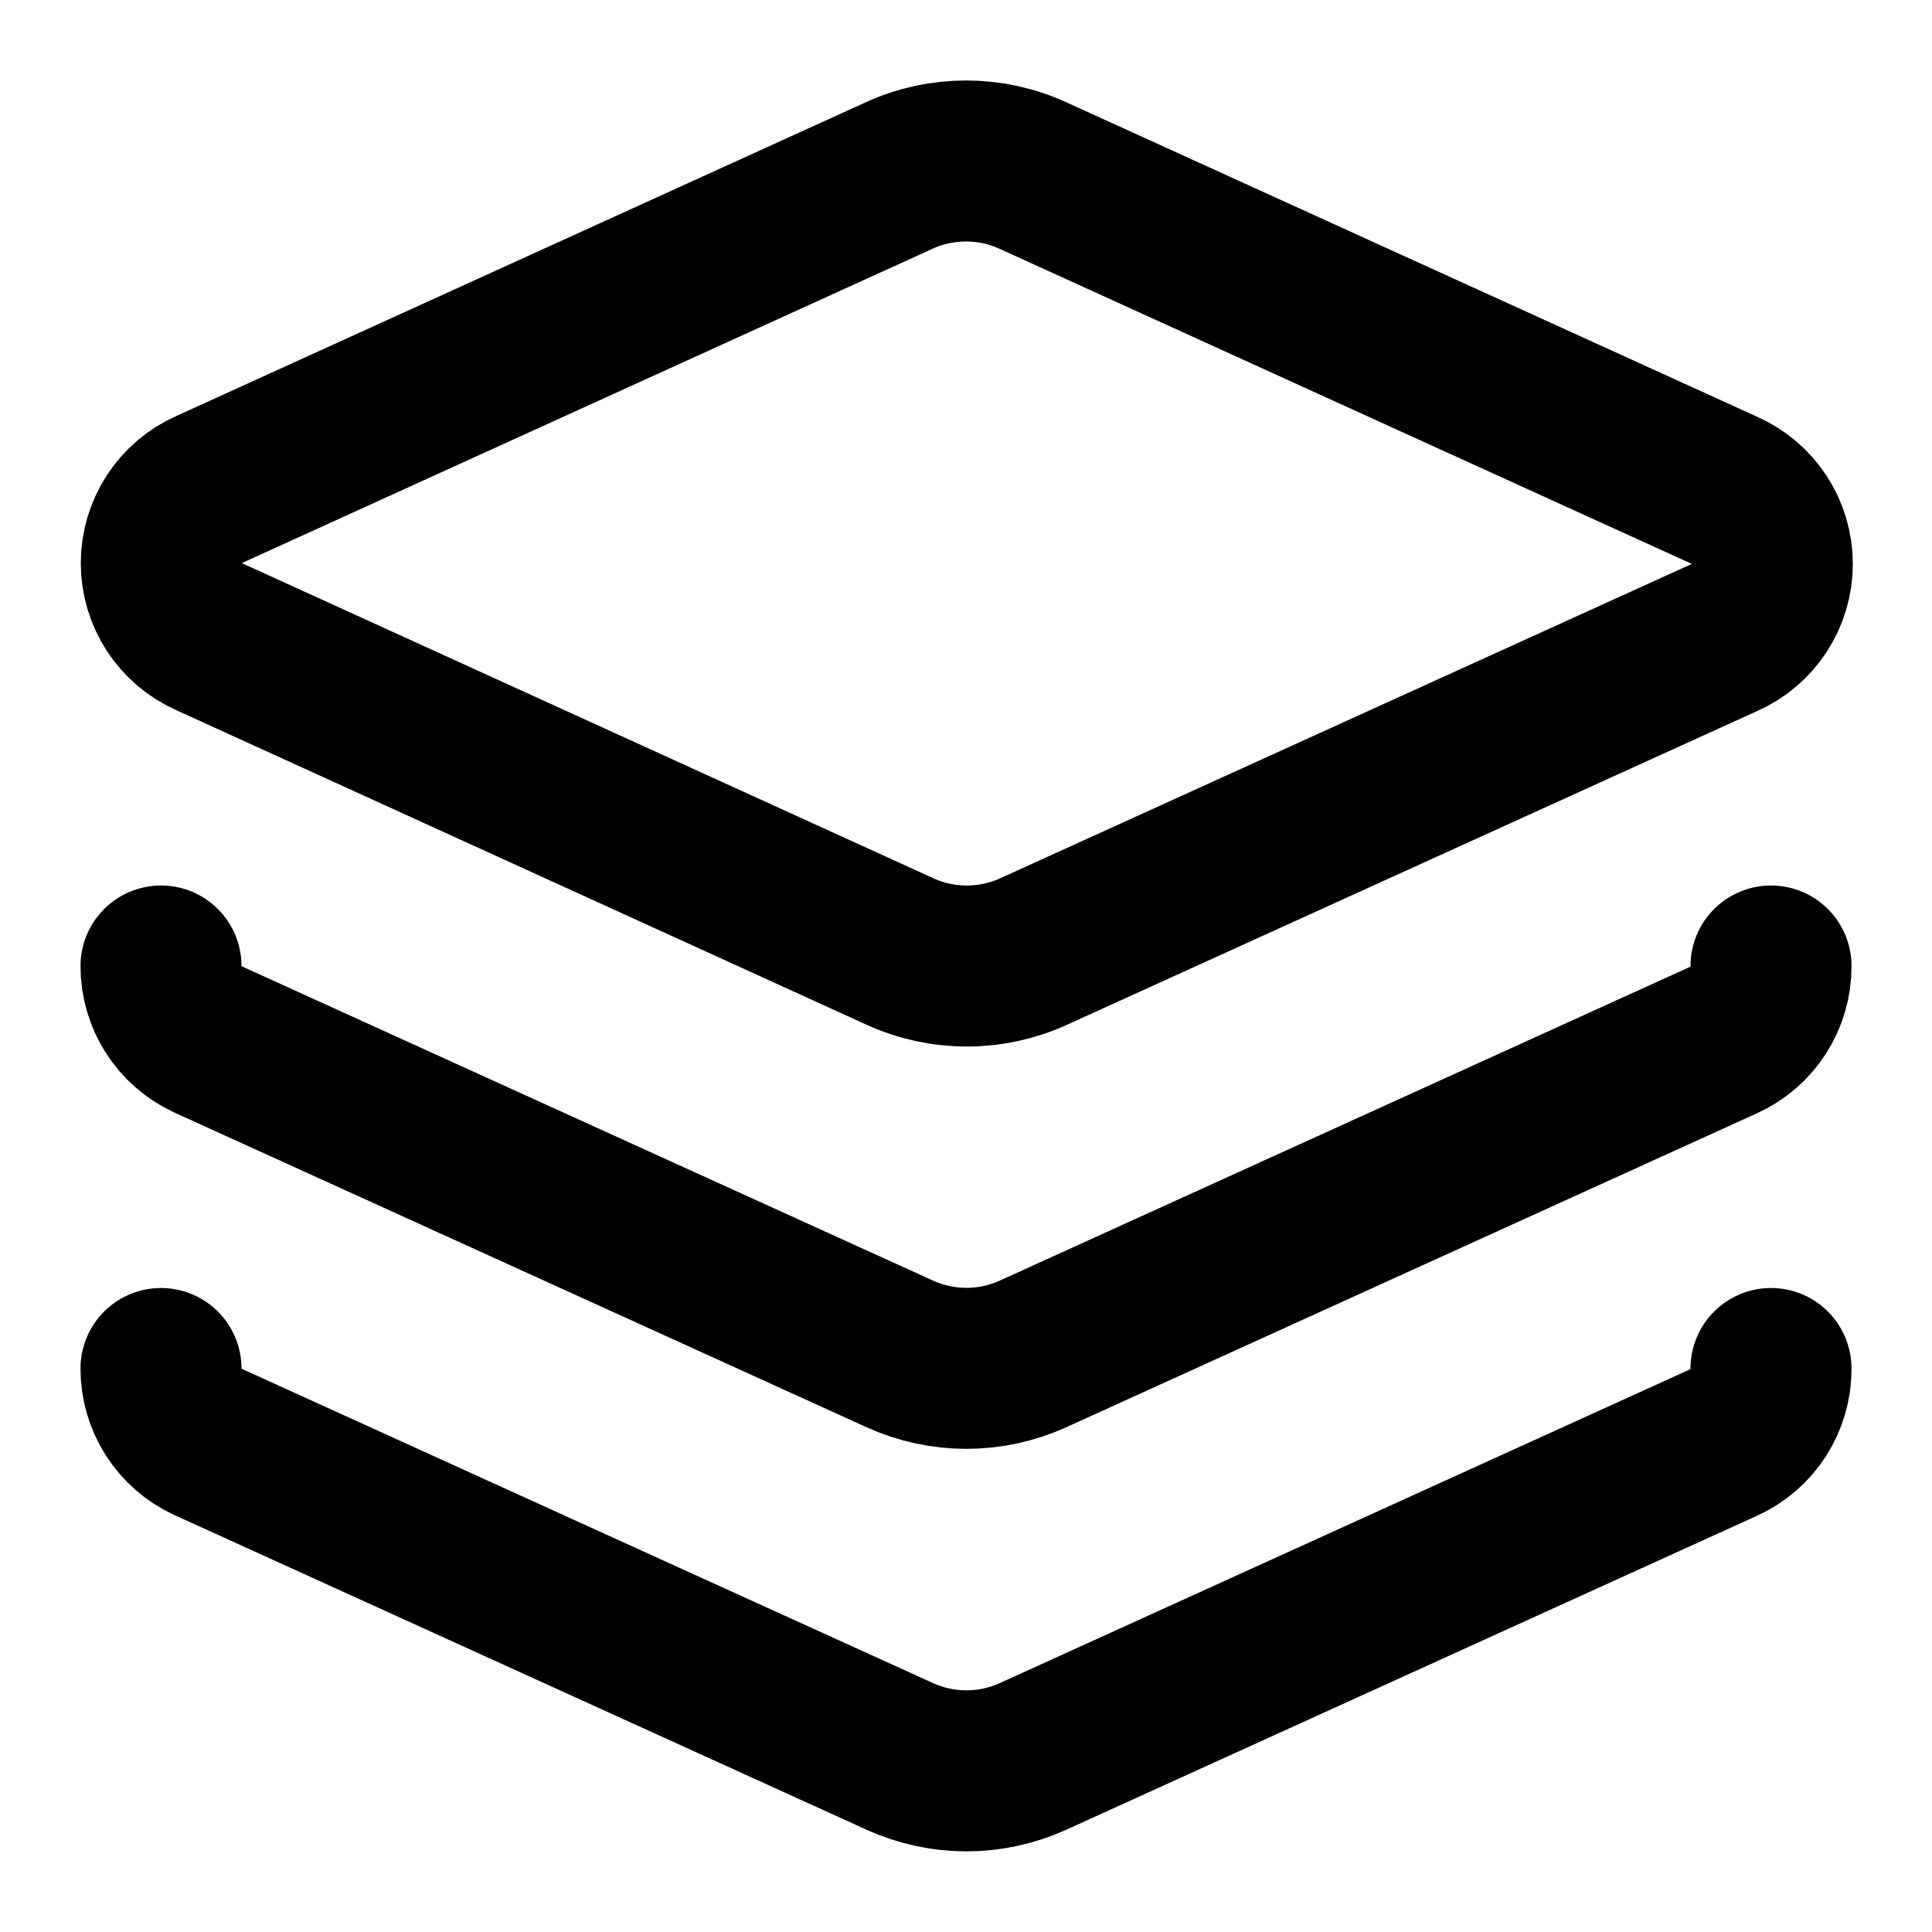
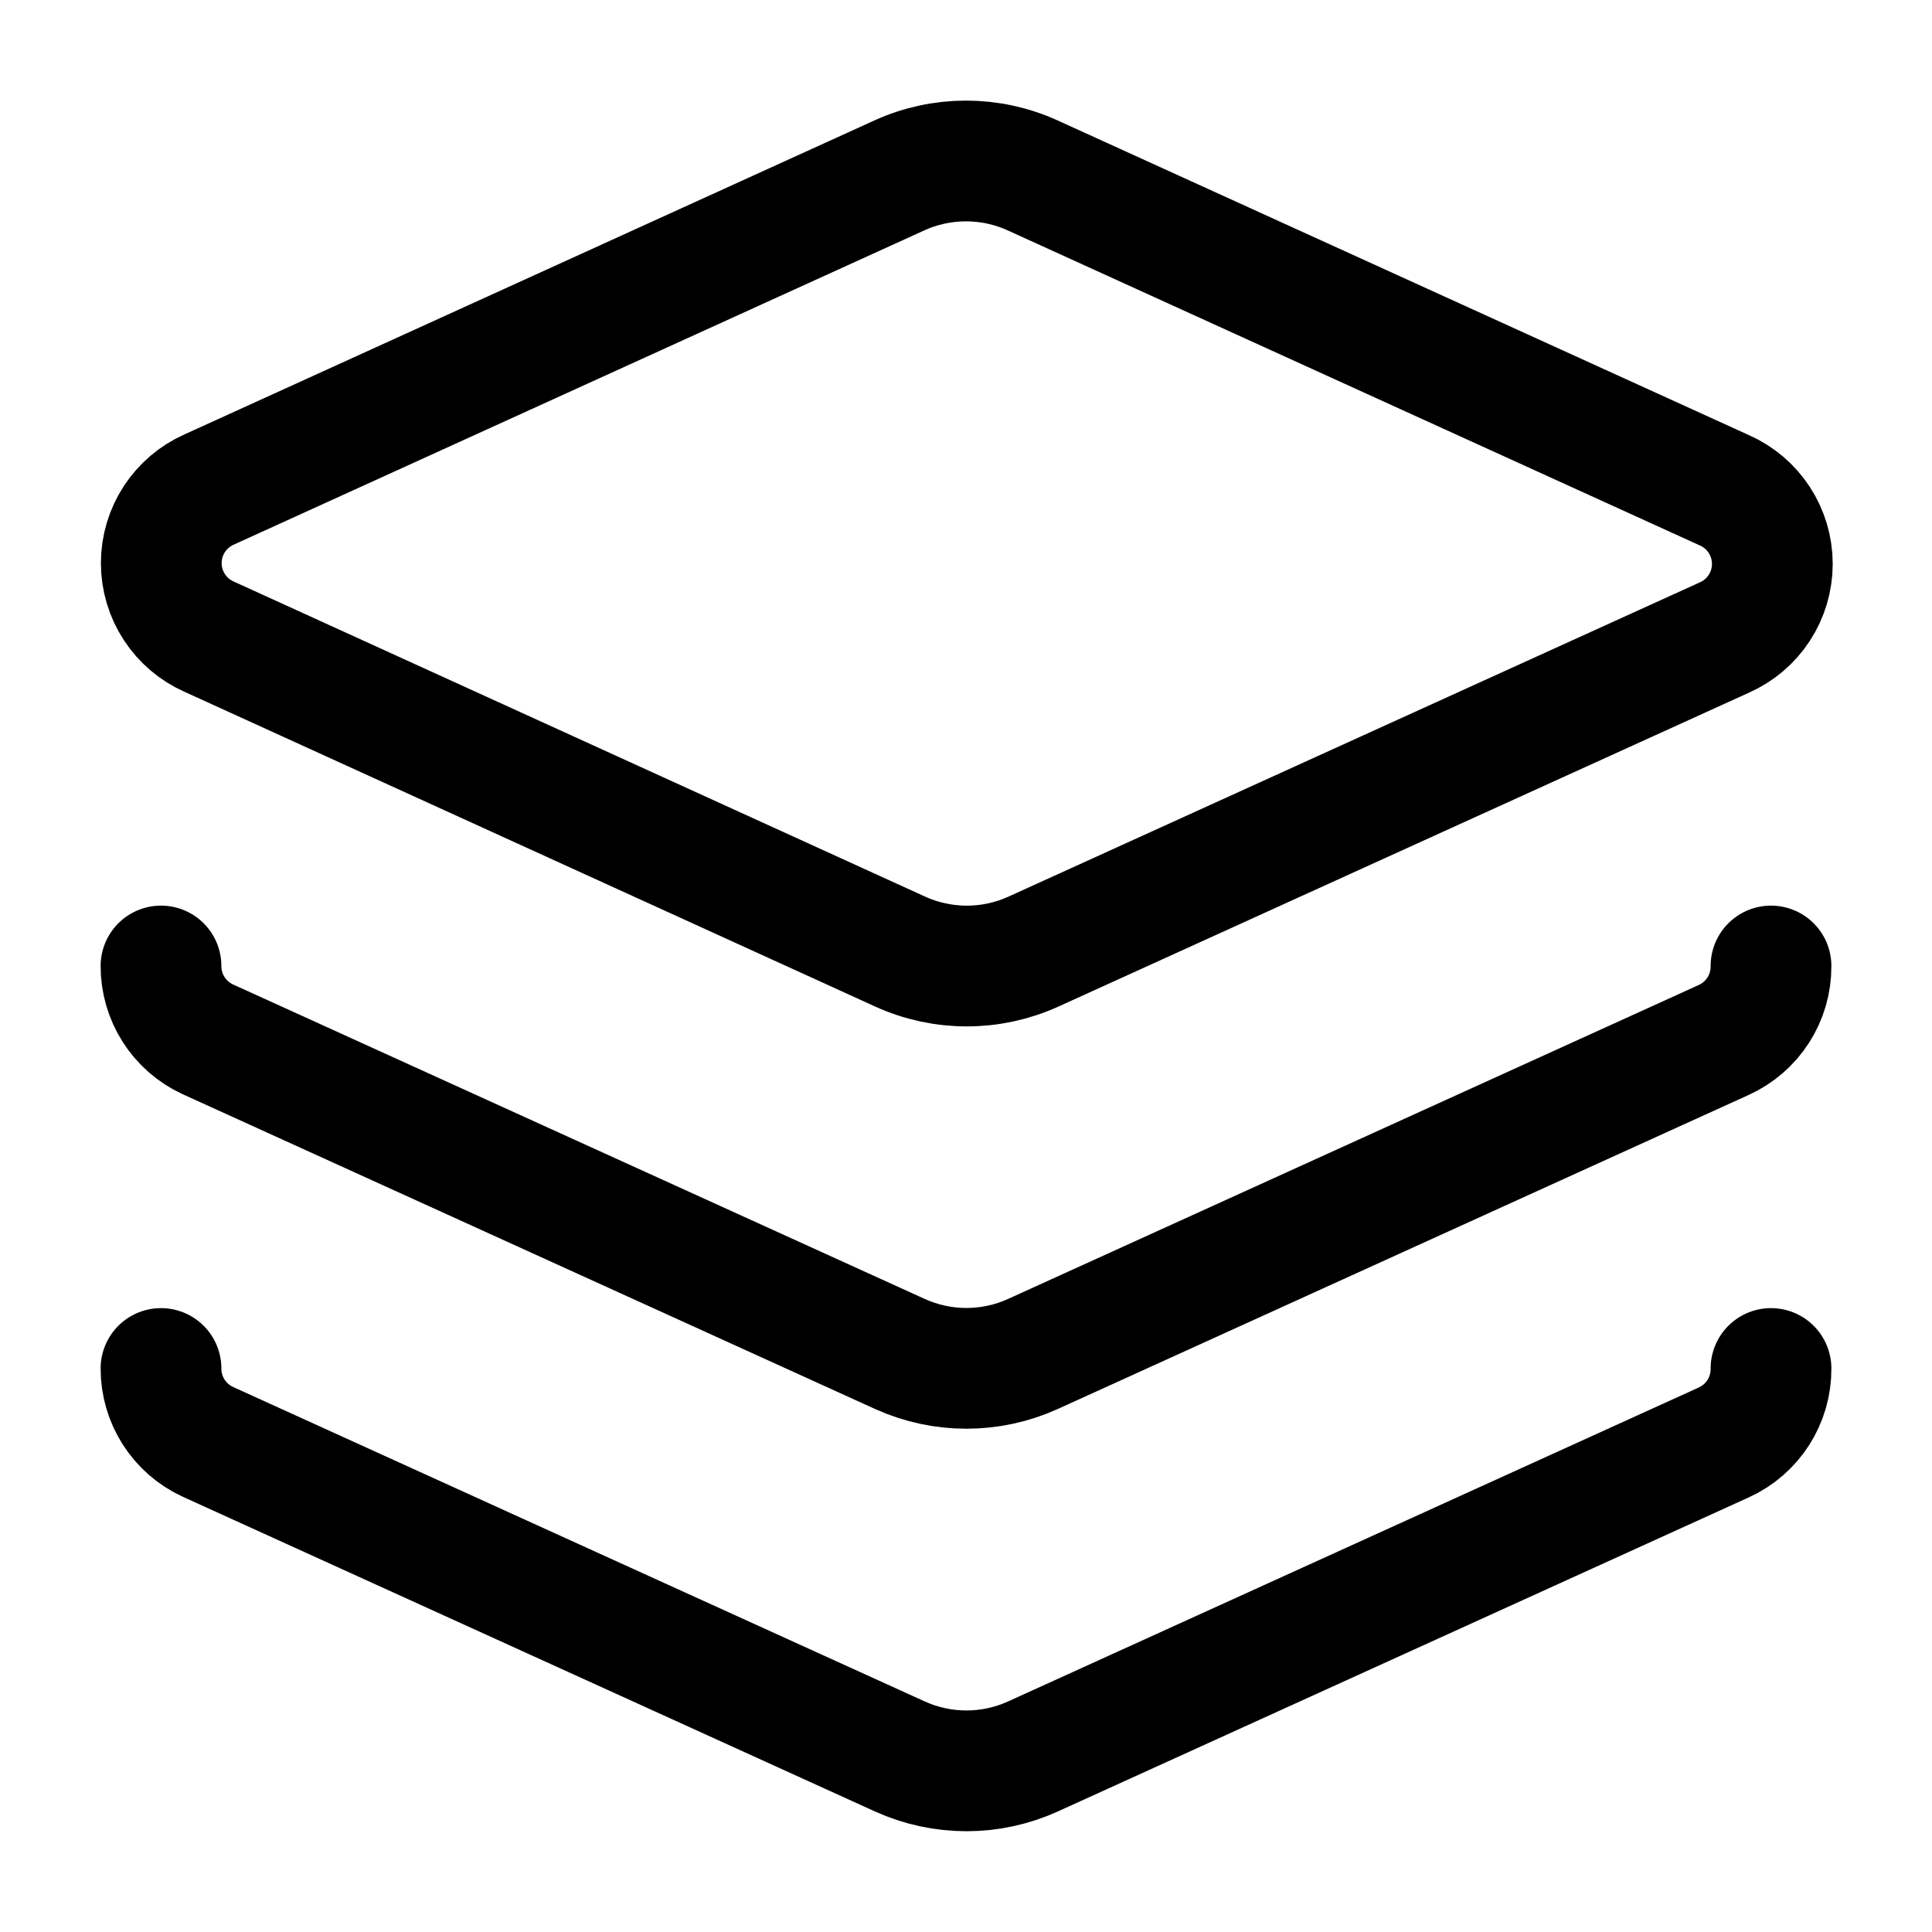
<svg xmlns="http://www.w3.org/2000/svg" width="1em" height="1em" viewBox="0 0 24 24">
-   <g fill="none" stroke="currentColor" stroke-linecap="round" stroke-linejoin="round" stroke-width="2">
+   <g fill="none" stroke="currentColor" stroke-linecap="round" stroke-linejoin="round" stroke-width="1.5">
    <path d="M12.83 2.18a2 2 0 0 0-1.66 0L2.6 6.08a1 1 0 0 0 0 1.83l8.58 3.91a2 2 0 0 0 1.66 0l8.58-3.9a1 1 0 0 0 0-1.83z" />
    <path d="M2 12a1 1 0 0 0 .58.91l8.6 3.91a2 2 0 0 0 1.65 0l8.58-3.9A1 1 0 0 0 22 12" />
    <path d="M2 17a1 1 0 0 0 .58.91l8.6 3.91a2 2 0 0 0 1.65 0l8.58-3.9A1 1 0 0 0 22 17" />
  </g>
</svg>
